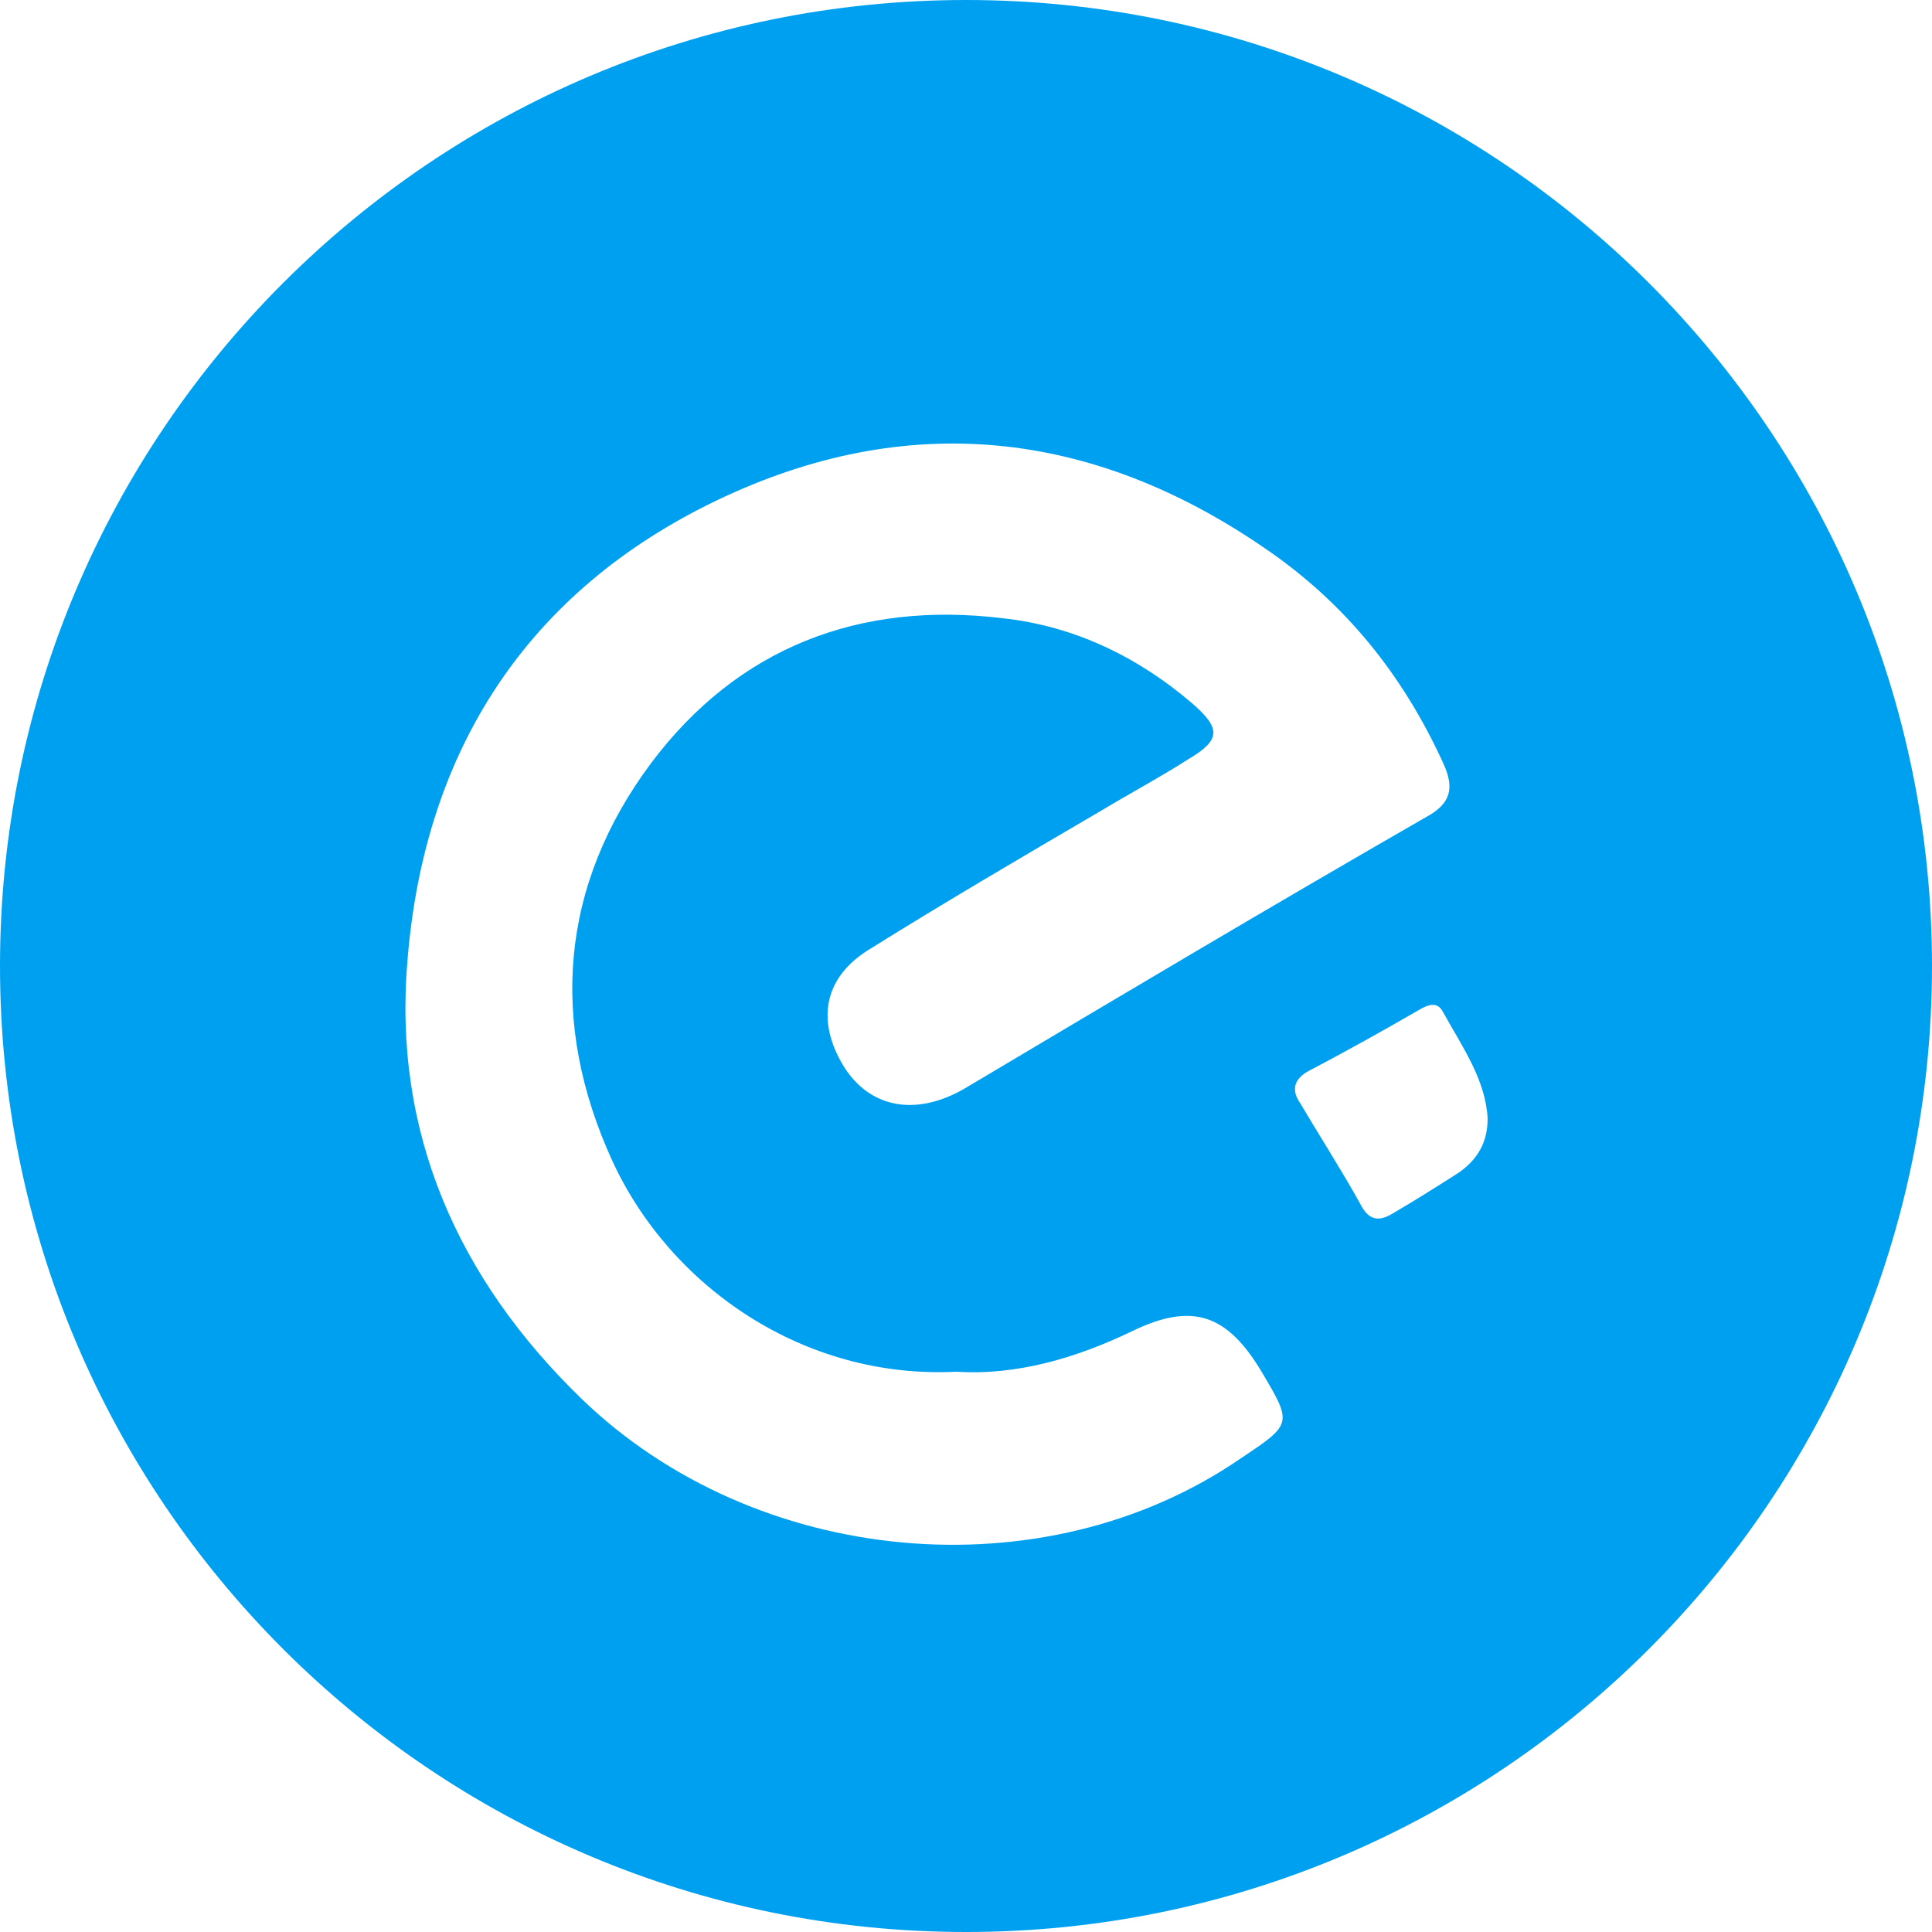
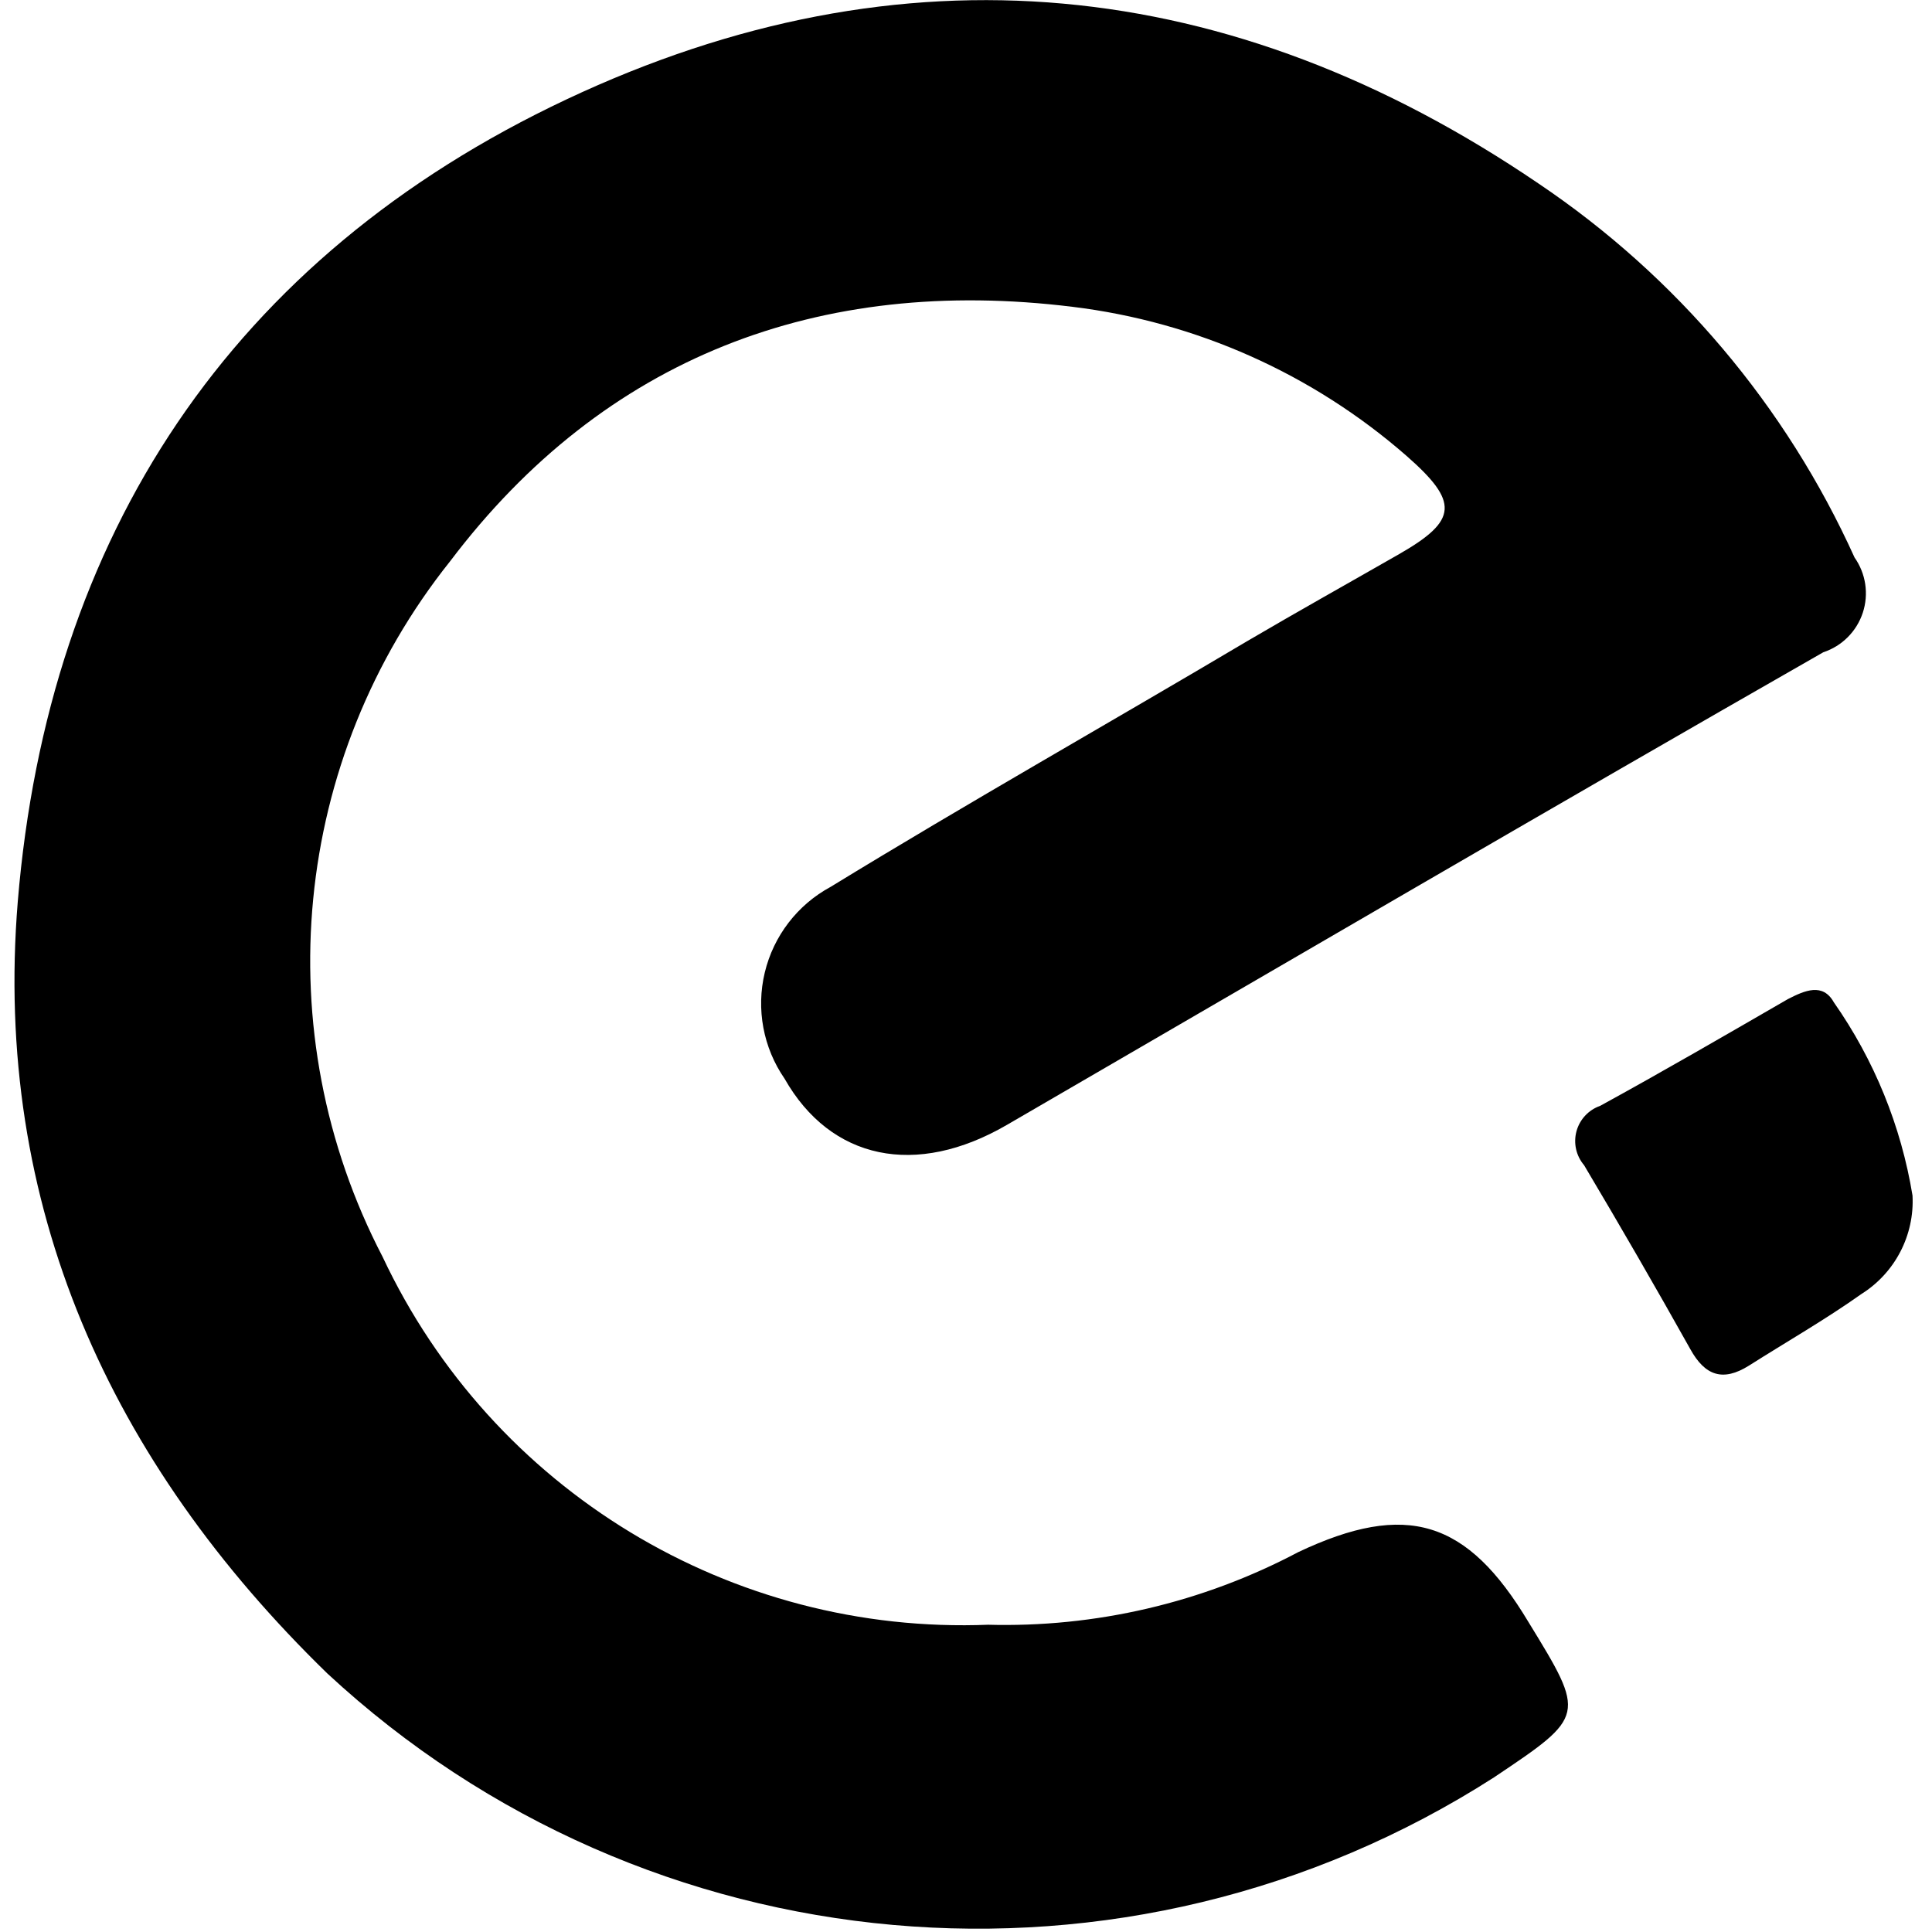
- <svg xmlns="http://www.w3.org/2000/svg" t="1594197301753" class="icon" viewBox="0 0 1024 1024" version="1.1" p-id="2104" width="200" height="200">
+ <svg xmlns="http://www.w3.org/2000/svg" t="1594308216010" class="icon" viewBox="0 0 1024 1024" version="1.1" p-id="6275" width="200" height="200">
  <defs>
    <style type="text/css" />
  </defs>
-   <path d="M512 0C229.376 0 0 229.376 0 512s229.376 512 512 512 512-229.376 512-512-229.376-512-512-512z m145.408 773.12c-104.448 71.68-257.024 57.344-349.184-31.744-65.536-63.488-100.352-141.312-92.16-233.472 9.216-110.592 63.488-194.56 163.84-242.688 100.352-48.128 198.656-37.888 290.816 25.6 41.984 28.672 72.704 66.56 94.208 113.664 6.144 13.312 4.096 21.504-9.216 28.672-81.92 47.104-162.816 95.232-243.712 143.36-27.648 16.384-53.248 10.24-66.56-14.336-12.288-22.528-8.192-44.032 14.336-58.368 40.96-25.6 82.944-50.176 124.928-74.752 15.36-9.216 30.72-17.408 45.056-26.624 17.408-10.24 17.408-16.384 2.048-29.696-28.672-24.576-62.464-40.96-100.352-45.056-75.776-9.216-140.288 15.36-186.368 76.8-48.128 64.512-54.272 137.216-20.48 210.944 30.72 66.56 101.376 115.712 182.272 111.616 31.744 2.048 63.488-7.168 93.184-21.504 31.744-15.36 50.176-9.216 68.608 21.504 16.384 27.648 16.384 27.648-11.264 46.08z m115.712-151.552c-11.264 7.168-22.528 14.336-34.816 21.504-8.192 5.12-13.312 3.072-17.408-5.12-10.24-18.432-21.504-35.84-31.744-53.248-5.12-7.168-3.072-13.312 5.12-17.408 19.456-10.24 37.888-20.48 57.344-31.744 5.12-3.072 10.24-5.12 13.312 1.024 10.24 18.432 22.528 35.84 23.552 56.32 0 12.288-5.12 21.504-15.36 28.672z" fill="#00A0F0" p-id="2105" />
+   <path d="M524.101 861.135a339.87 339.87 0 0 1-321.341-195.048A339.627 339.627 0 0 1 238.6 297.448C320.276 189.44 434.135 146.042 568.475 162.621a329.63 329.63 0 0 1 177.006 78.994c27.794 24.381 27.307 34.133-3.657 51.931-26.819 15.36-53.882 30.476-80.457 46.08-73.143 43.398-148.236 85.821-221.135 130.438a70.217 70.217 0 0 0-24.381 101.669c24.381 42.91 69.486 52.663 118.004 24.381 144.091-83.627 287.939-167.741 432.518-250.392a32.914 32.914 0 0 0 16.579-50.225 474.697 474.697 0 0 0-167.497-198.217C652.345-13.653 478.265-31.208 300.284 52.663S25.511 283.794 9.419 477.867c-13.166 160.914 48.762 296.96 164.084 409.112a506.88 506.88 0 0 0 618.301 55.101c48.762-32.67 48.762-32.67 18.286-82.408-32.427-54.126-64.61-64.122-121.905-37.059a332.556 332.556 0 0 1-165.059 38.522z" p-id="6276" />
+   <path d="M1013.671 633.661a248.442 248.442 0 0 0-41.691-102.4c-5.851-10.484-15.36-6.339-24.381-1.707-32.914 19.017-66.072 38.278-99.474 56.564a19.749 19.749 0 0 0-8.533 31.451q29.013 48.762 56.32 97.524c7.802 14.141 17.31 17.31 30.964 8.777 19.992-12.678 40.472-24.381 59.733-38.034a58.027 58.027 0 0 0 27.063-52.175z" p-id="6277" />
</svg>
